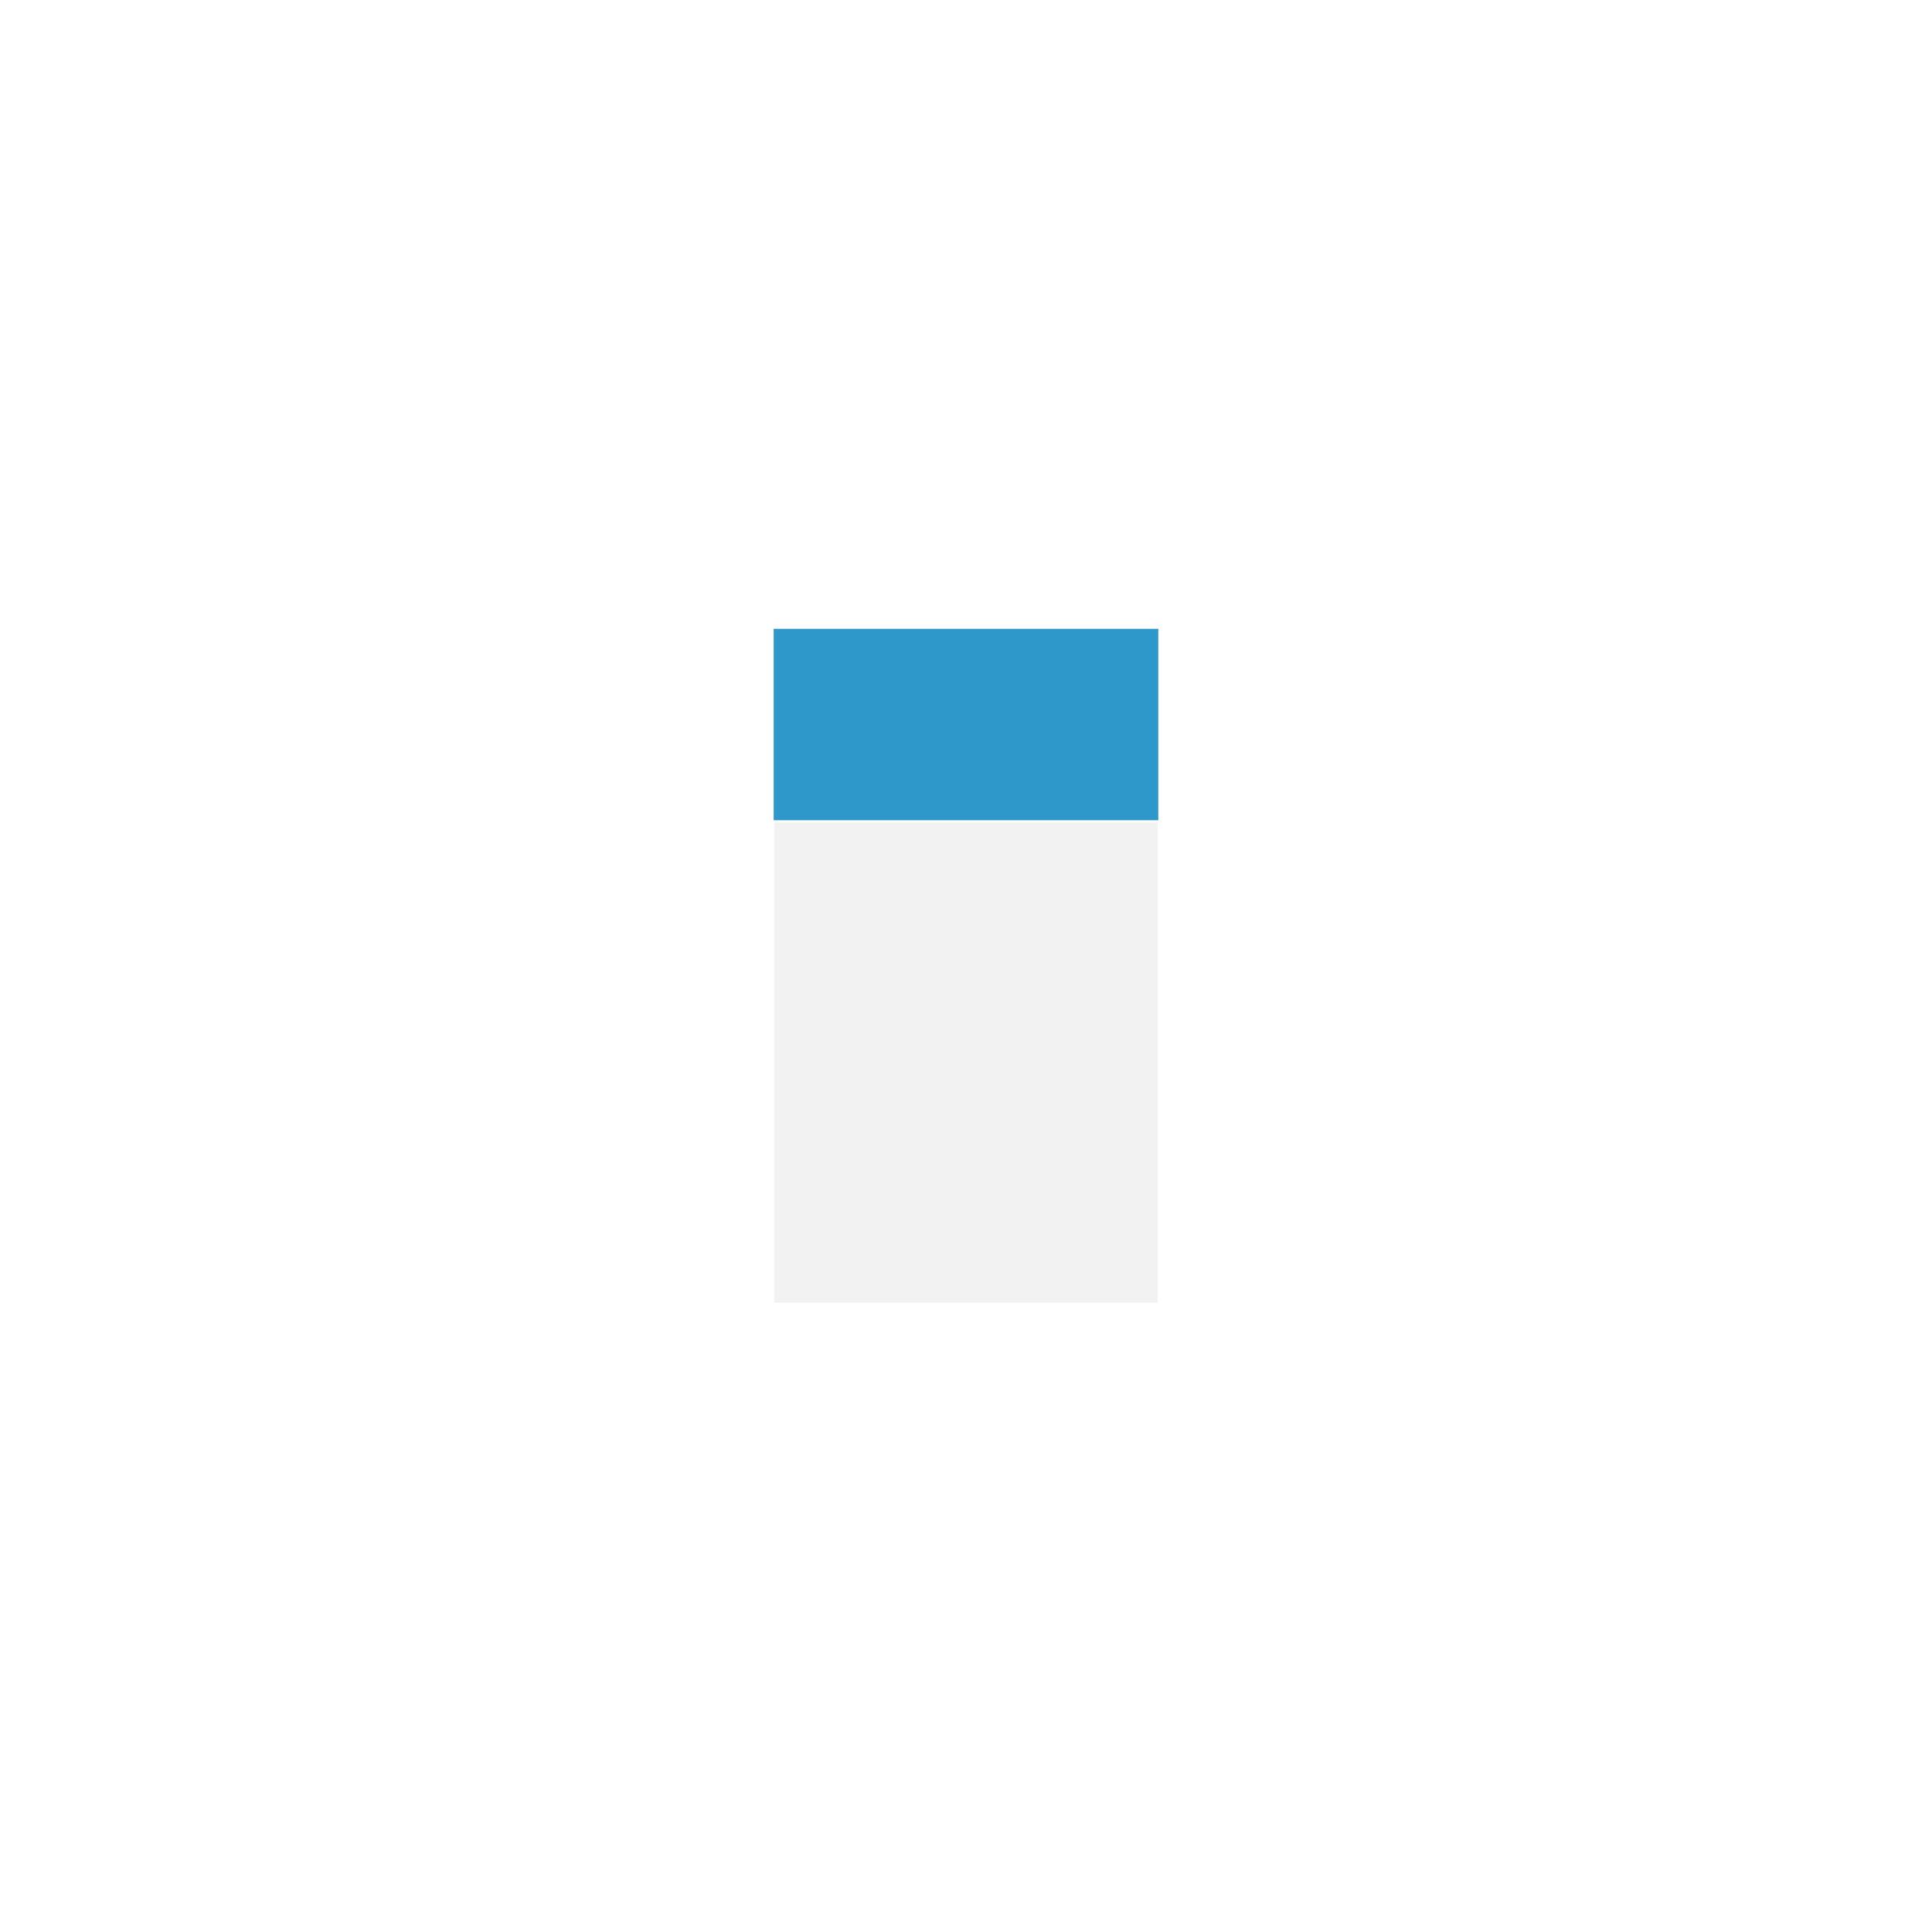
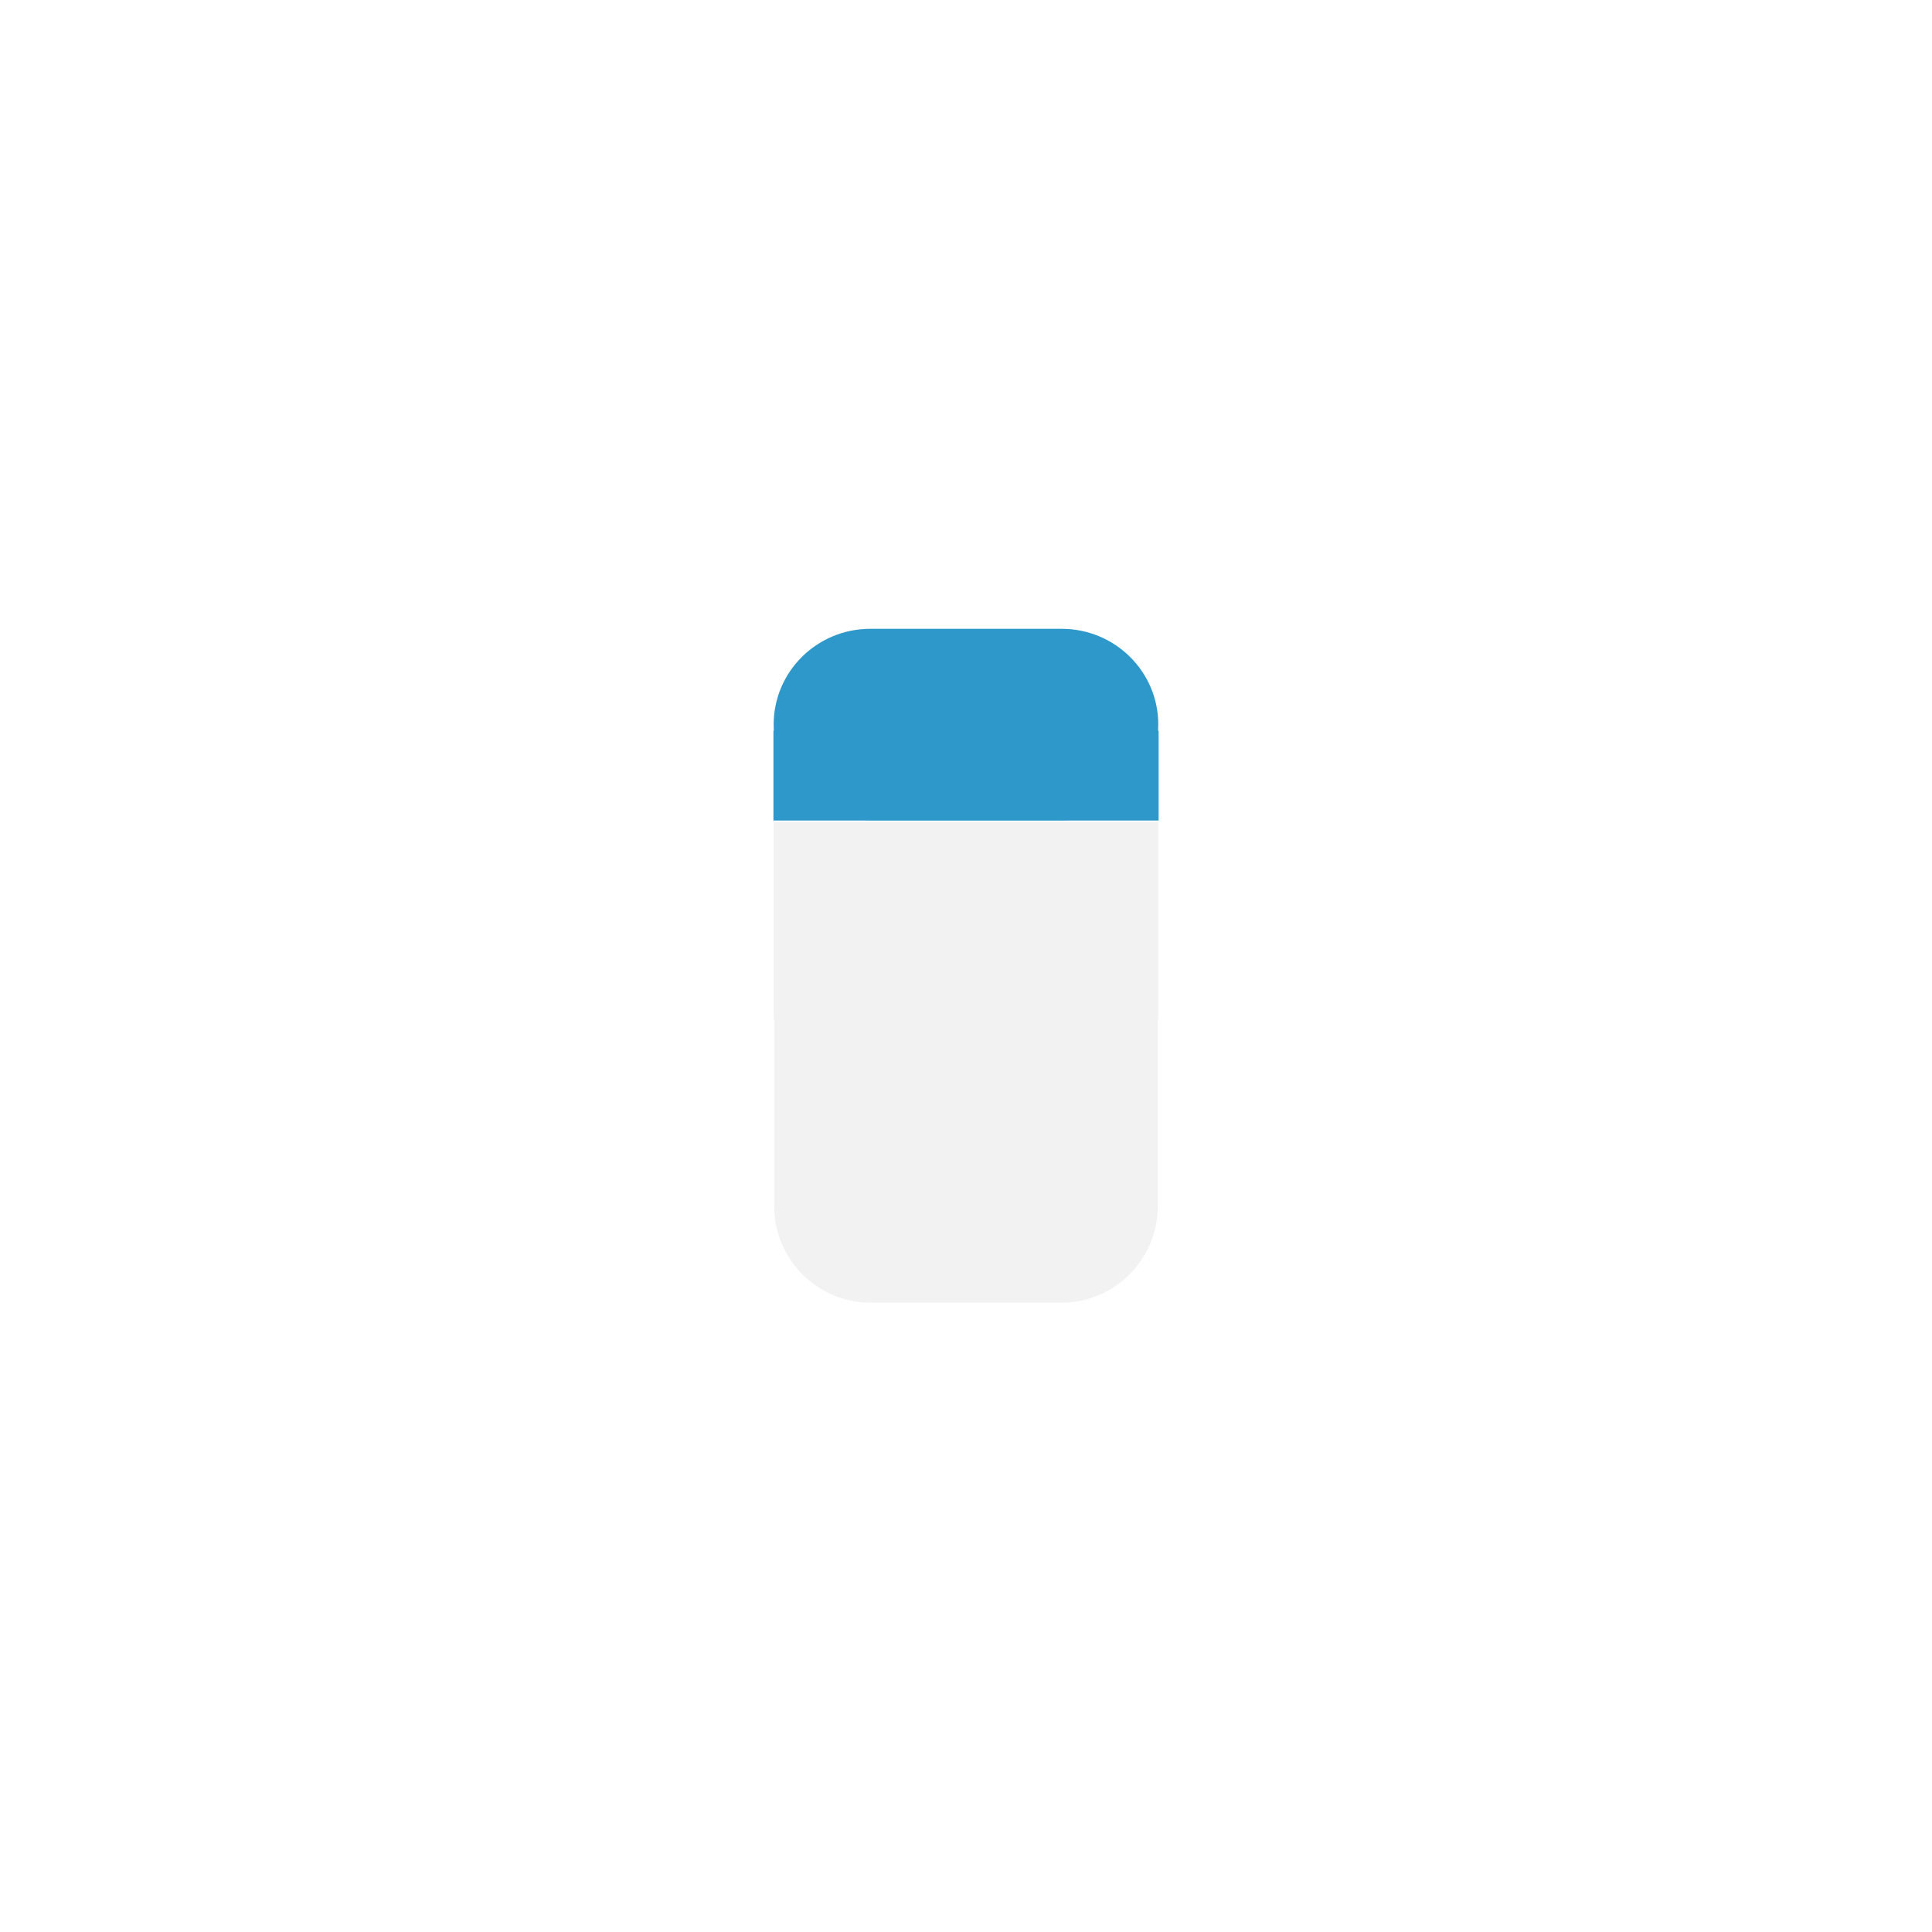
<svg xmlns="http://www.w3.org/2000/svg" width="40" height="40" id="svg2" version="1.1">
  <defs id="defs4" />
  <g id="capa1" transform="translate(0,-1012.362)">
-     <g id="g4564" transform="translate(11,-3.999966)">
-       <rect y="1033.391" x="5.029" height="9.942" width="7.942" id="rect3411-6-3-8-6" style="fill:#f2f2f2;fill-rule:evenodd;stroke:#000000;stroke-width:0.058px;stroke-linecap:butt;stroke-linejoin:miter;stroke-opacity:0" />
-       <rect y="1029.381" x="5.018" height="3.963" width="7.963" id="rect3411-0-7-0" style="fill:#2e98ca;fill-opacity:1;fill-rule:evenodd;stroke:#000000;stroke-width:0.037px;stroke-linecap:butt;stroke-linejoin:miter;stroke-opacity:0" />
-     </g>
+     <rect y="1029.381" x="16.019" height="4.093" width="7.962" id="rect4905" style="fill:#f2f2f2;fill-rule:evenodd;stroke:#000000;stroke-width:0.038px;stroke-linecap:butt;stroke-linejoin:miter;stroke-opacity:0" />
+     <rect y="1027.49" x="16.013" height="1.86" width="7.975" id="rect4903" style="fill:#2e98ca;fill-opacity:1;fill-rule:evenodd;stroke:#000000;stroke-width:0.025px;stroke-linecap:butt;stroke-linejoin:miter;stroke-opacity:0" />
+     <rect style="fill:#f2f2f2;fill-rule:evenodd;stroke:#000000;stroke-width:0.058px;stroke-linecap:butt;stroke-linejoin:miter;stroke-opacity:0" id="rect3411-6-3-8-6" width="7.942" height="9.942" x="16.029" y="1029.391" rx="2" ry="2" />
+     <rect style="fill:#2e98ca;fill-opacity:1;fill-rule:evenodd;stroke:#000000;stroke-width:0.037px;stroke-linecap:butt;stroke-linejoin:miter;stroke-opacity:0" id="rect3411-0-7-0" width="7.963" height="3.963" x="16.018" y="1025.381" rx="2" ry="2" />
    <rect y="985.646" x="-123.116" height="15.017" width="81.719" id="rect3917-0-2-19" style="fill:#2e98ca;fill-opacity:1" />
    <rect transform="matrix(0,1,-1,0,0,0)" y="41.233" x="985.57" height="14.982" width="81.91" id="rect3919-0-6-41" style="fill:#e68a2d;fill-opacity:1" />
    <rect y="1052.507" x="-123.138" height="15.017" width="81.719" id="rect3921-01-4-2" style="fill:#e7423c;fill-opacity:1" />
    <rect transform="matrix(0,1,-1,0,0,0)" y="108.171" x="985.544" height="14.982" width="81.91" id="rect3923-0-9-0" style="fill:#3ea145;fill-opacity:1" />
    <path transform="scale(-1,1)" d="M 48.661,1039.806 A 20.43,20.477 0 0 1 69.126,1060.181 20.43,20.477 0 0 1 48.864,1080.76 20.43,20.477 0 0 1 28.268,1060.517 20.43,20.477 0 0 1 48.398,1039.808" id="path3927-4-5-8" style="fill:#2e98ca;fill-opacity:1;fill-rule:evenodd;stroke:none" />
    <path d="m -48.71,1052.418 a 7.491,7.508 0 0 1 7.504,7.471 7.491,7.508 0 0 1 -7.429,7.546 7.491,7.508 0 0 1 -7.552,-7.423 7.491,7.508 0 0 1 7.381,-7.593" id="path3929-9-5-0" style="fill:#333333;fill-opacity:1" />
    <path transform="scale(-1,1)" d="m 115.475,1039.855 a 20.43,20.477 0 0 1 20.466,20.375 20.43,20.477 0 0 1 -20.262,20.579 20.43,20.477 0 0 1 -20.596,-20.243 20.43,20.477 0 0 1 20.13,-20.709" id="path3933-0-9-59" style="fill:#ffb608;fill-opacity:1;fill-rule:evenodd;stroke:none" />
    <path d="m -115.666,1052.467 a 7.491,7.508 0 0 1 7.504,7.471 7.491,7.508 0 0 1 -7.429,7.545 7.491,7.508 0 0 1 -7.552,-7.422 7.491,7.508 0 0 1 7.381,-7.593" id="path3935-77-5-0" style="fill:#333333;fill-opacity:1" />
    <path transform="scale(-1,1)" d="m 115.477,972.957 a 20.43,20.477 0 0 1 20.466,20.375 20.43,20.477 0 0 1 -20.262,20.579 20.43,20.477 0 0 1 -20.596,-20.243 20.43,20.477 0 0 1 20.13,-20.709" id="path3939-9-1-18" style="fill:#e7423c;fill-opacity:1;fill-rule:evenodd;stroke:none" />
    <path d="m -115.668,985.57 a 7.491,7.508 0 0 1 7.504,7.471 7.491,7.508 0 0 1 -7.429,7.545 7.491,7.508 0 0 1 -7.552,-7.422 7.491,7.508 0 0 1 7.381,-7.593" id="path3941-2-6-08" style="fill:#333333;fill-opacity:1" />
    <path transform="scale(-1,1)" d="M 48.484,972.964 A 20.43,20.477 0 0 1 68.95,993.339 20.43,20.477 0 0 1 48.688,1013.918 20.43,20.477 0 0 1 28.092,993.674 20.43,20.477 0 0 1 48.222,972.966" id="path3945-4-7-7" style="fill:#3ea145;fill-opacity:1;fill-rule:evenodd;stroke:none" />
    <path d="m -48.675,985.576 a 7.491,7.508 0 0 1 7.504,7.471 7.491,7.508 0 0 1 -7.429,7.546 7.491,7.508 0 0 1 -7.552,-7.422 7.491,7.508 0 0 1 7.381,-7.593" id="path3947-0-6-24" style="fill:#333333;fill-opacity:1" />
    <path transform="translate(-125.0835,1944.88)" style="fill:#c8b7b7" id="path3038-0-4" d="m -880,-206.209 a 12.857,15.714 0 0 1 -5.02,12.457 l -7.838,-12.457 z" />
  </g>
</svg>
